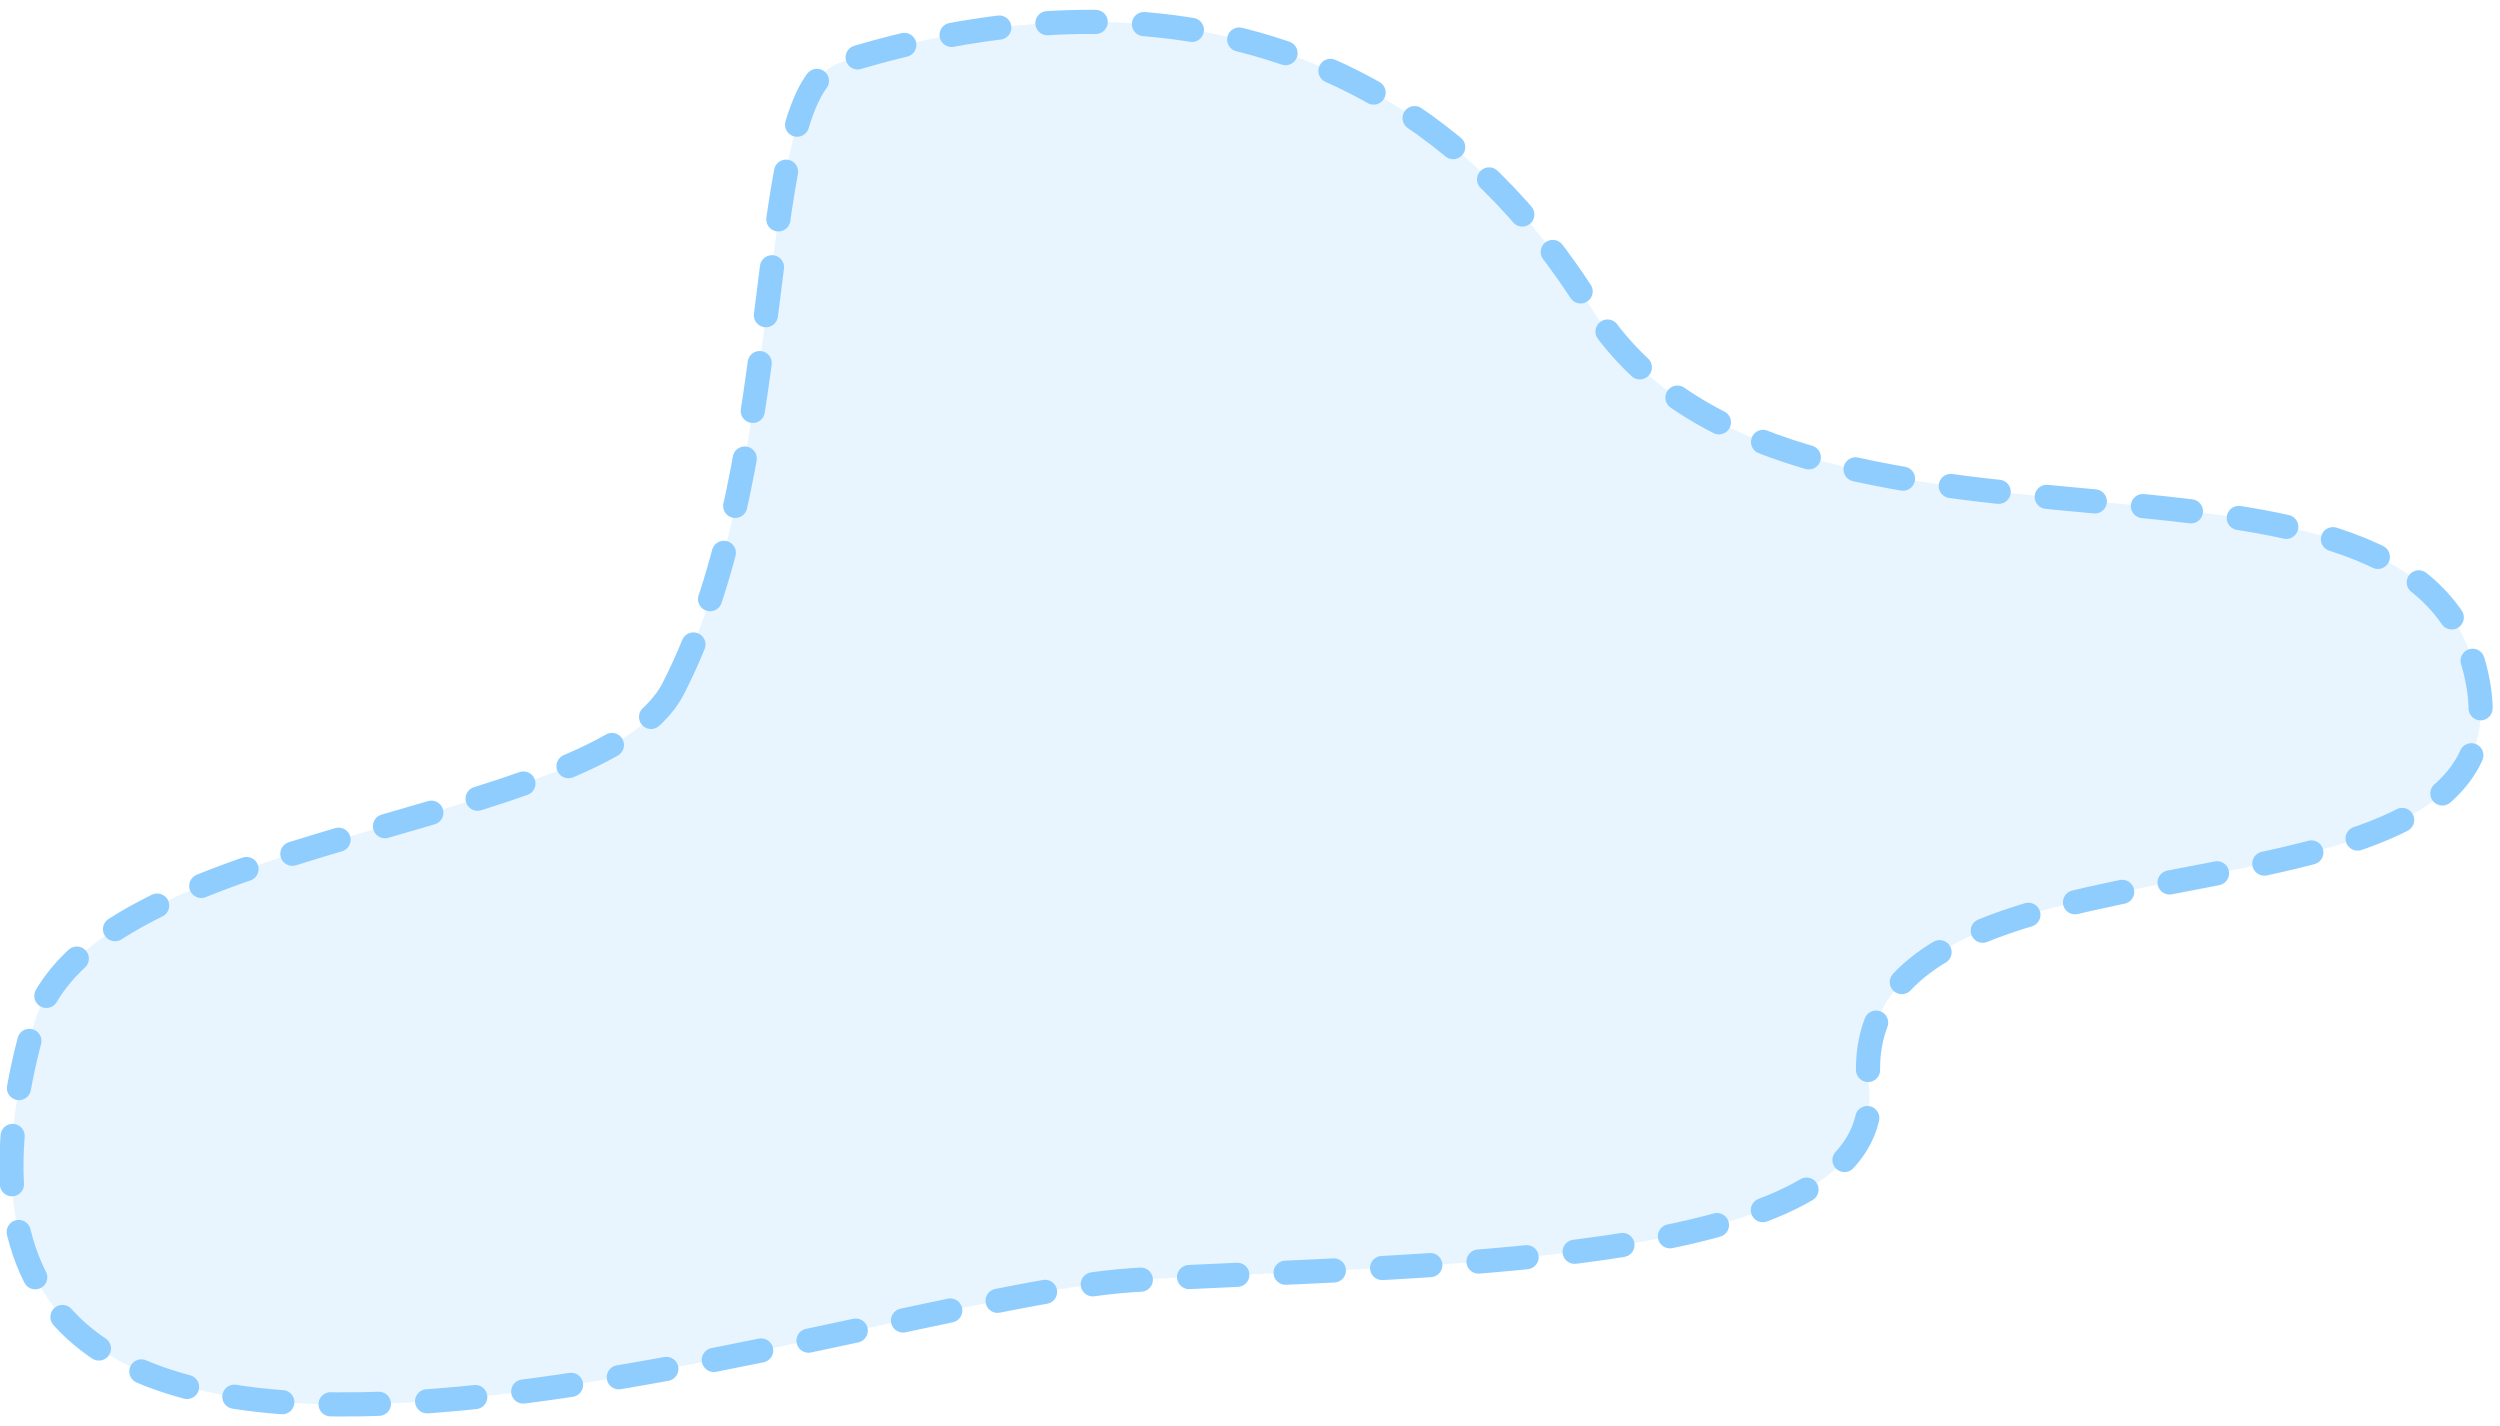
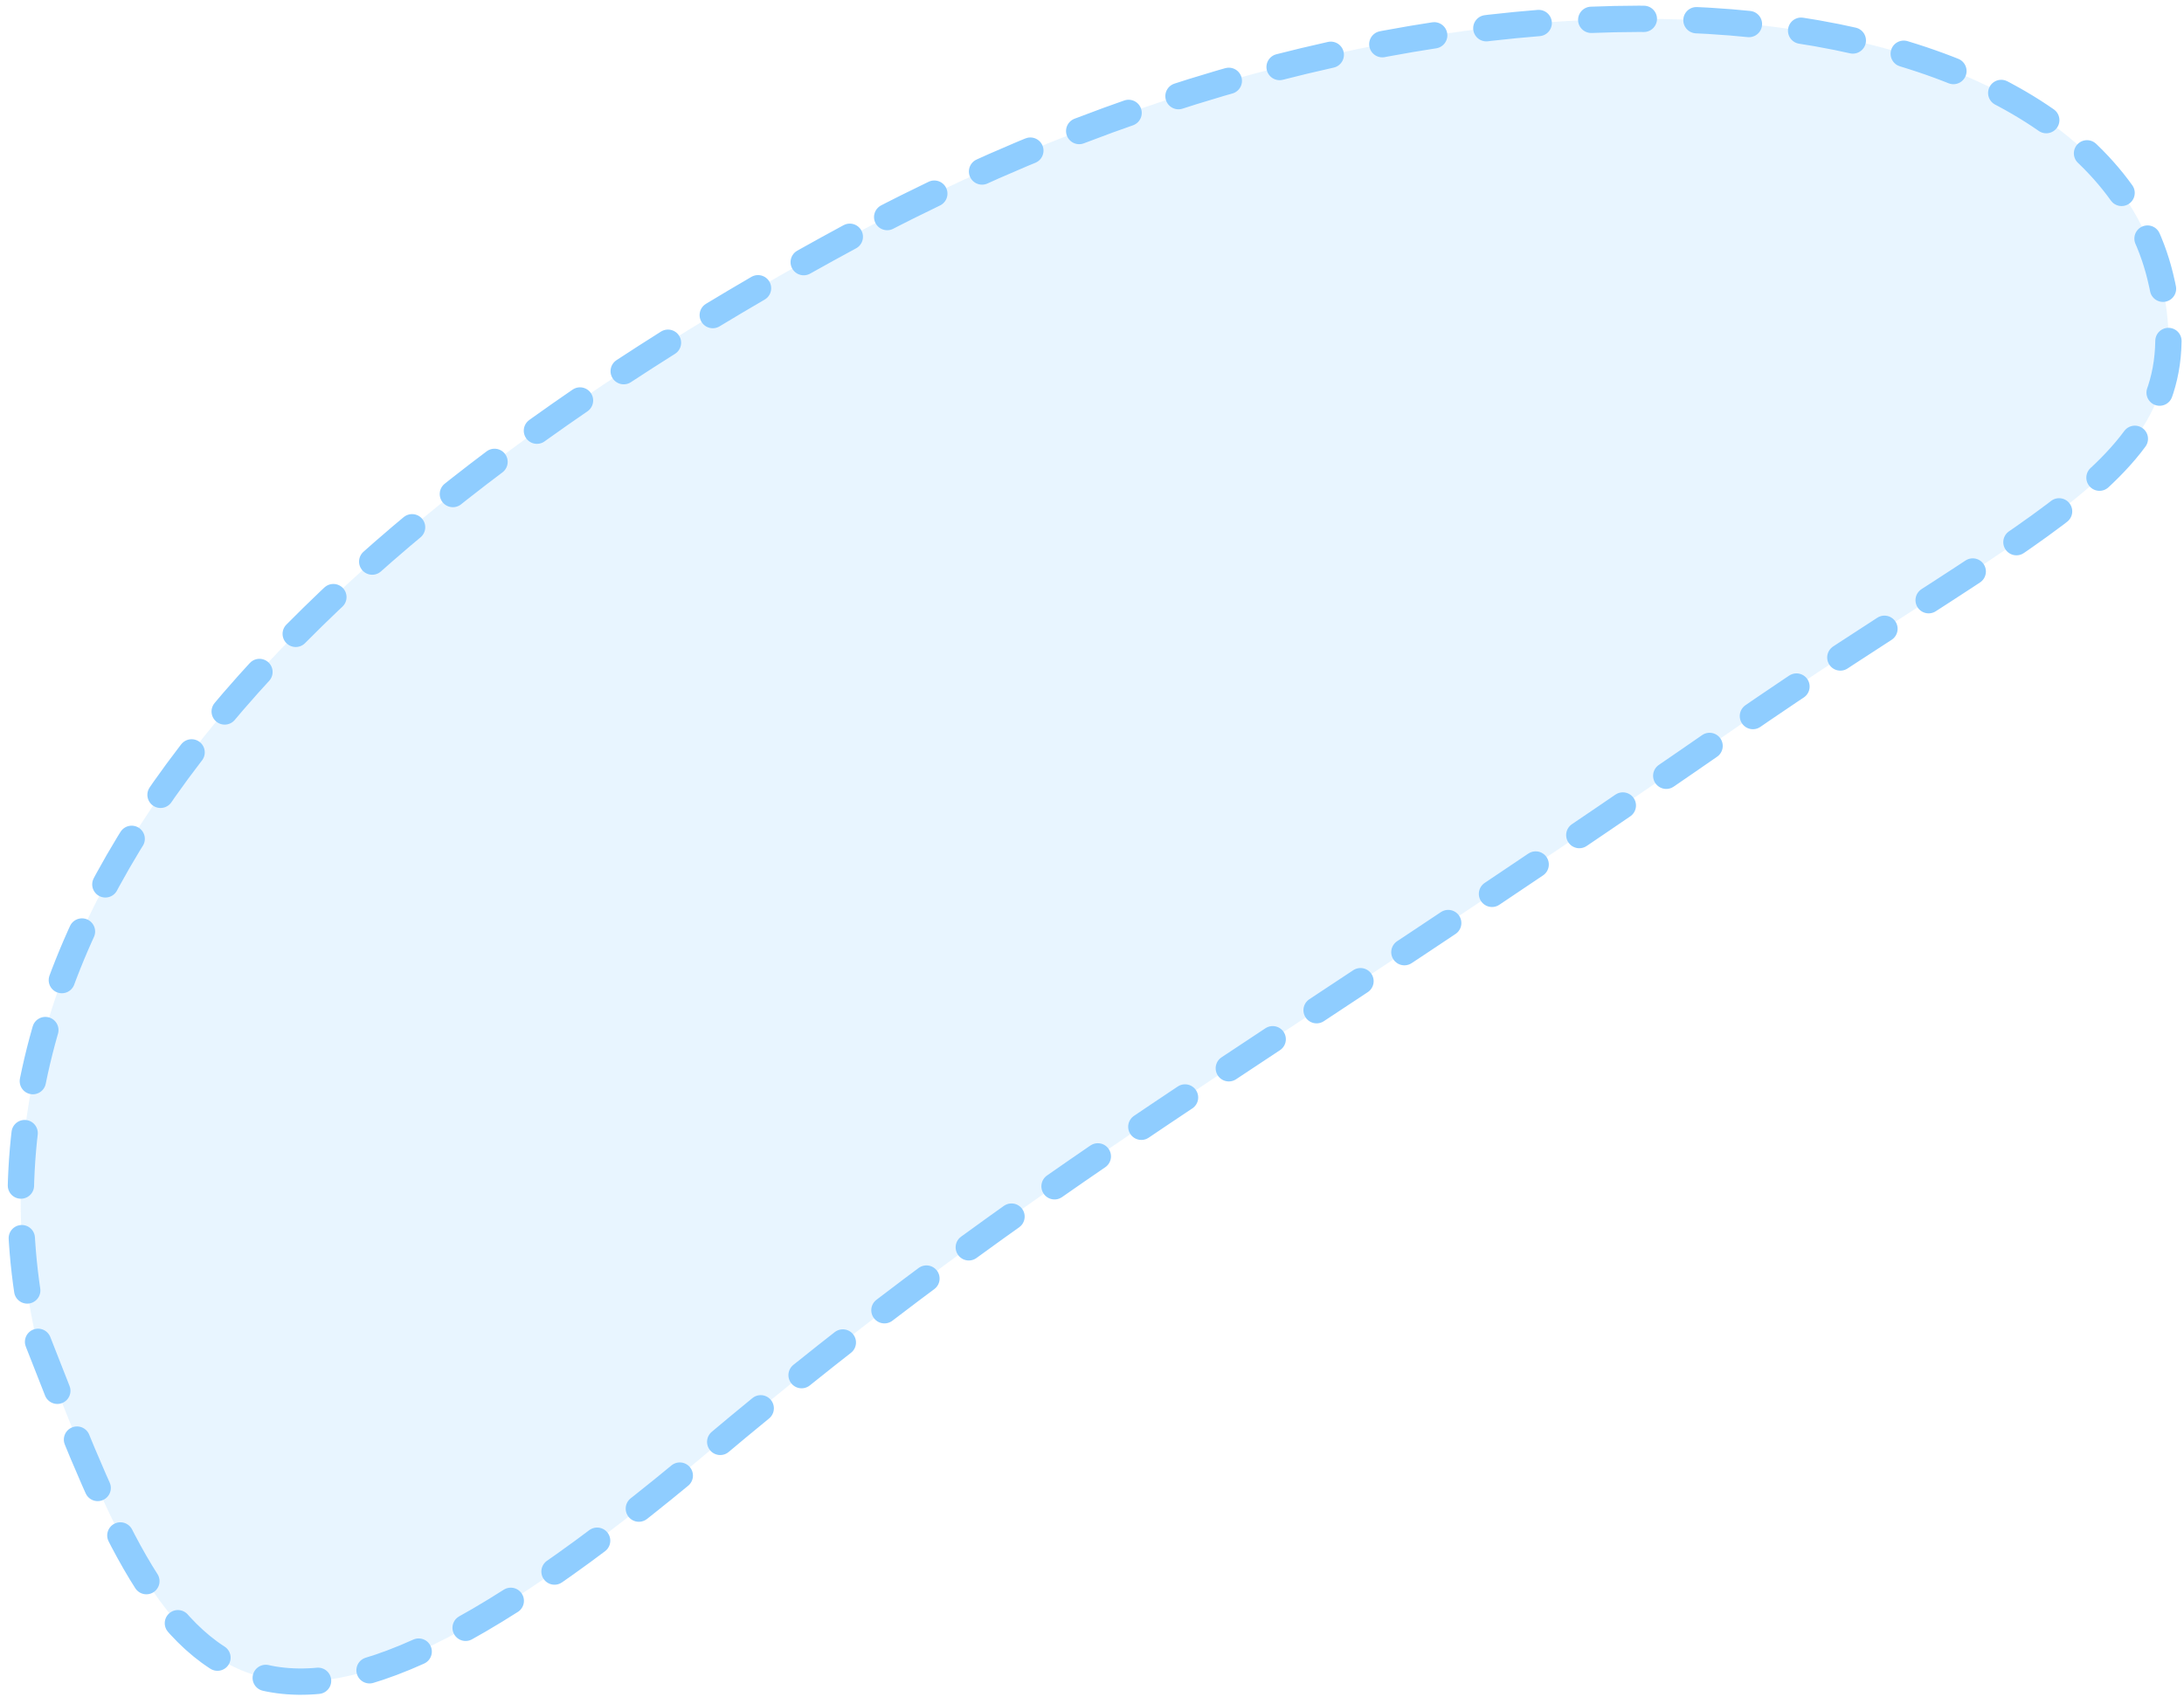
- <svg xmlns="http://www.w3.org/2000/svg" width="207" height="118" viewBox="0 0 207 118" fill="none">
-   <path d="M55.752 56.999C65.752 37.5 62.067 7.442 69.638 5.16L69.705 5.139C77.409 2.817 111.312 -7.404 131.752 25.5C147.822 51.368 201.395 31.751 205.252 56.999C208.613 78.999 152.252 66.499 154.752 89.999C156.401 105.499 115.556 104.594 93.752 105.999C70.39 107.504 -12.248 138.5 2.752 85C7.294 68.802 49.723 68.755 55.752 56.999Z" fill="#8FCDFF" fill-opacity="0.2" stroke="#8FCDFF" stroke-width="2" stroke-linecap="round" stroke-dasharray="4 4" />
+ <svg xmlns="http://www.w3.org/2000/svg" width="166" height="129" viewBox="0 0 166 129" fill="none">
+   <path d="M64.592 18C26.691 38.5 -4.828 67.383 2.691 101.5C12.691 127 17.53 140.988 53.691 110.5C79.191 89 94.566 81.26 131.691 55.5C156.191 38.5 167.735 35.5 164.191 21C158.691 -1.5 111.337 -7.284 64.592 18Z" fill="#8FCDFF" fill-opacity="0.2" stroke="#8FCDFF" stroke-width="2" stroke-linecap="round" stroke-dasharray="4 4" />
</svg>
